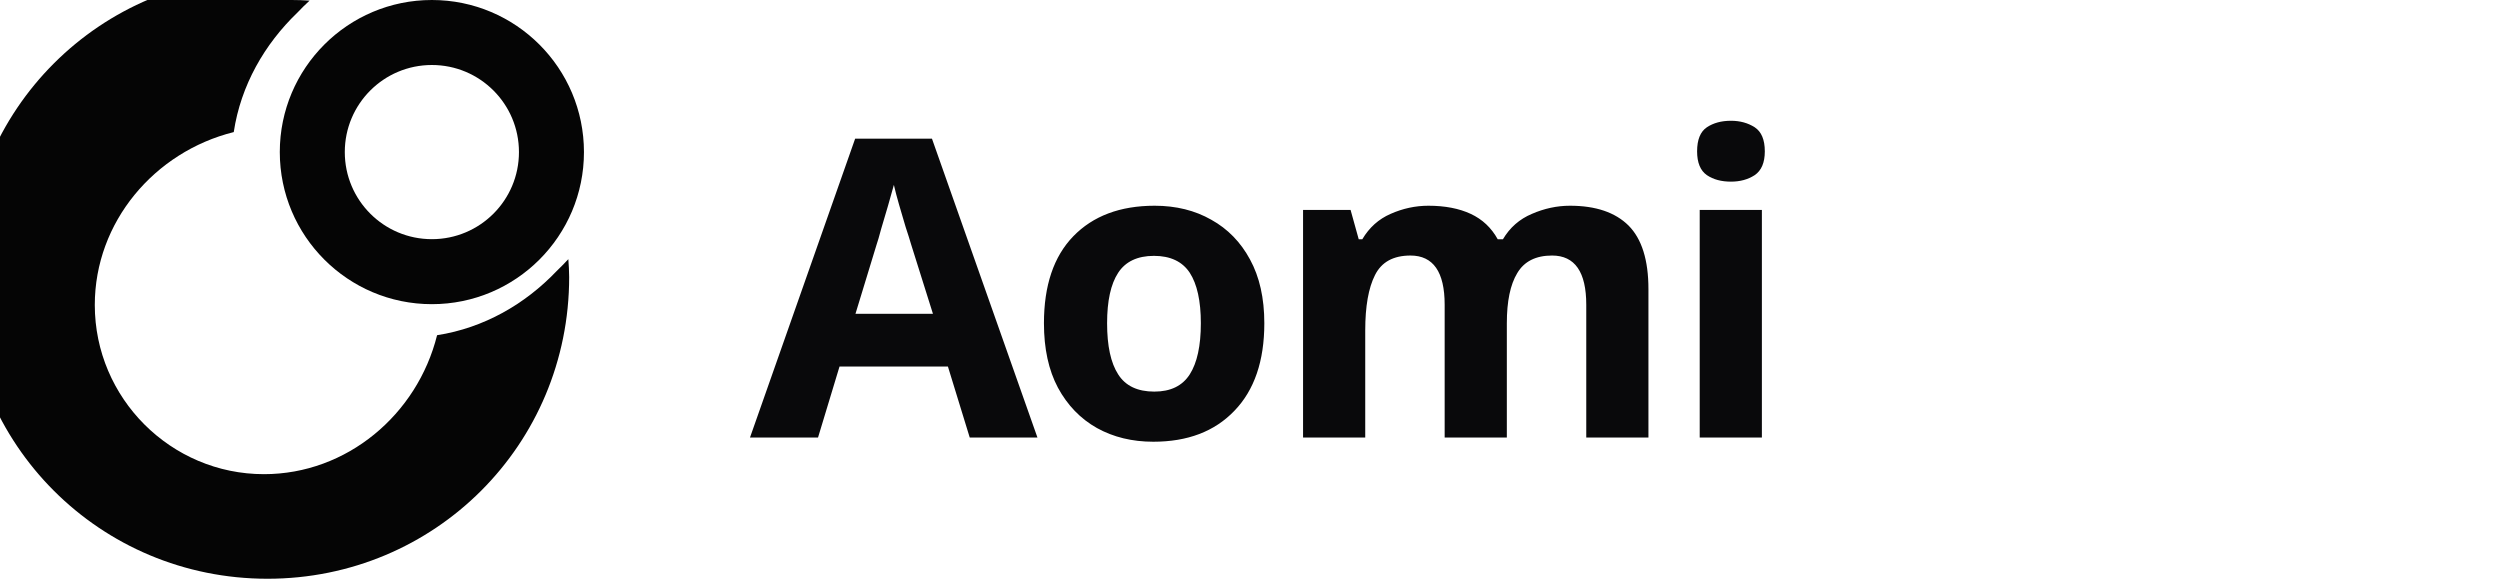
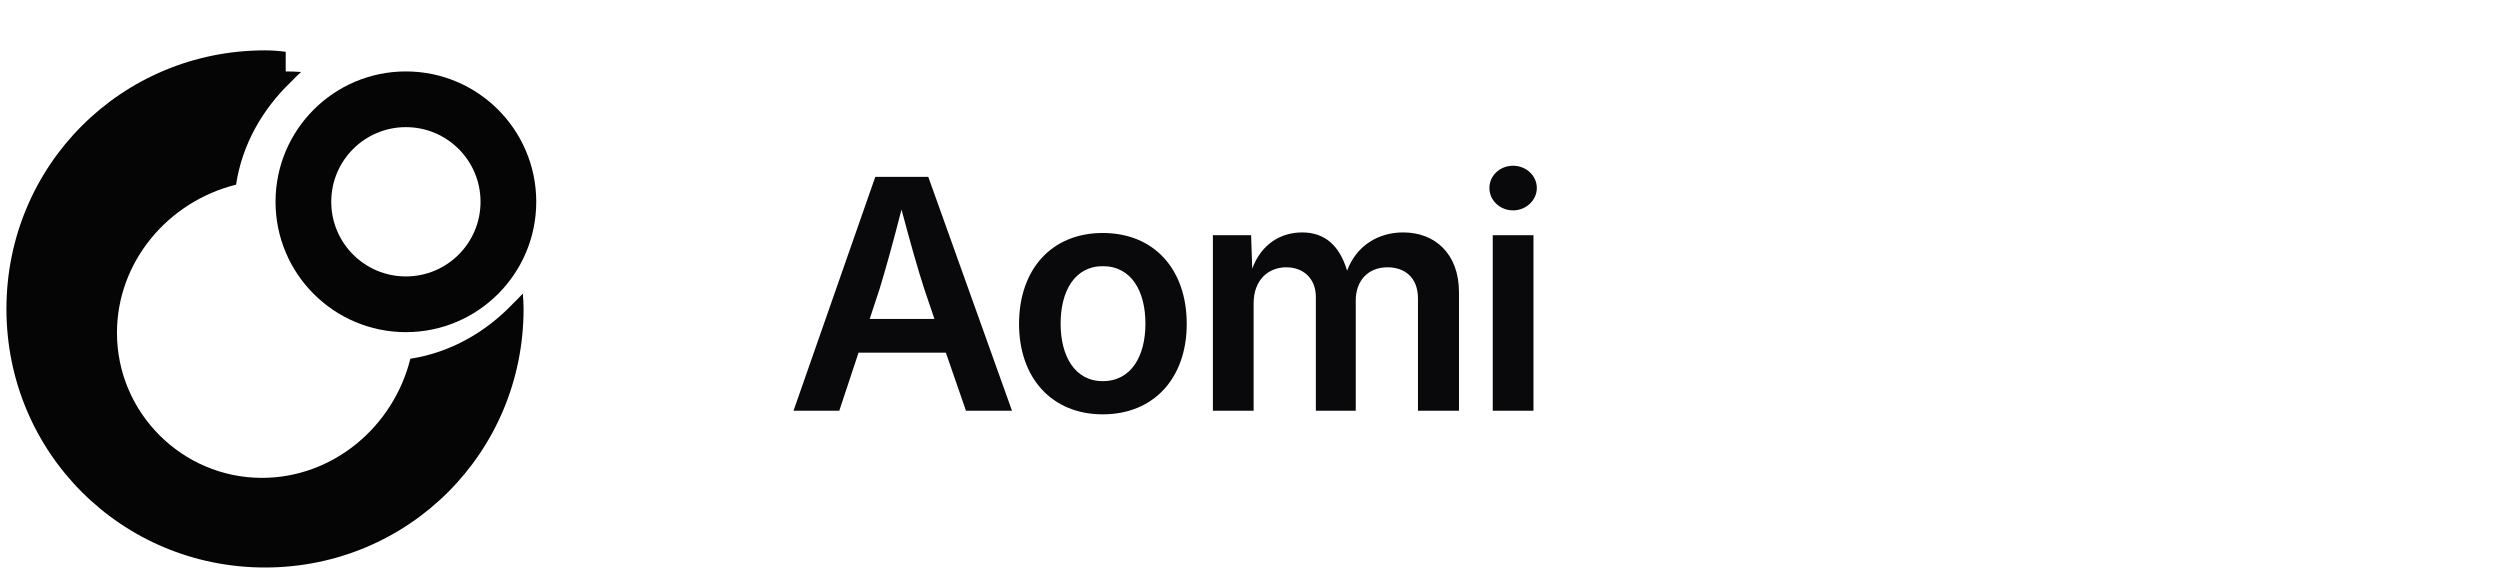
- <svg xmlns="http://www.w3.org/2000/svg" width="120" height="28" viewBox="0 0 120 28" fill="none">
-   <path d="M24.91 7.3C24.91 4.99 23.04 3.12 20.73 3.12C18.42 3.12 16.55 4.99 16.55 7.3C16.55 9.61 18.42 11.48 20.73 11.48C23.04 11.48 24.91 9.61 24.91 7.3ZM28.03 7.3C28.03 11.33 24.76 14.6 20.73 14.6C16.7 14.6 13.43 11.33 13.43 7.3C13.43 3.27 16.7 0 20.73 0C24.76 0 28.03 3.27 28.03 7.3Z" fill="#050505" />
-   <path d="M14 0C14.29 0 14.58 0.01 14.86 0.03C14.66 0.21 14.46 0.41 14.27 0.61C12.7 2.12 11.56 4.09 11.22 6.34C7.41 7.29 4.55 10.66 4.55 14.64C4.55 19.11 8.2 22.76 12.67 22.76C16.65 22.76 20.03 19.9 20.98 16.09C23.23 15.74 25.2 14.6 26.71 13.02C26.91 12.83 27.1 12.63 27.28 12.44C27.3 12.72 27.32 13.01 27.32 13.3C27.32 21.34 20.88 27.78 12.84 27.78C4.8 27.78 -1.64 21.34 -1.64 13.3C-1.64 5.26 4.8 -1.18 12.84 -1.18C13.23 -1.18 13.61 -1.15 14 -1.1V0Z" fill="#050505" />
-   <text x="36" y="21" font-family="Geist, system-ui, sans-serif" font-size="20" font-weight="600" fill="#09090B" letter-spacing="-0.03em">Aomi</text>
+ <svg xmlns="http://www.w3.org/2000/svg" width="140" height="32" viewBox="0 0 140 32" fill="none">
+   <g transform="translate(2, 4)">
+     <path d="M24.91 7.3C24.91 4.99 23.04 3.12 20.73 3.12C18.42 3.12 16.55 4.99 16.55 7.3C16.55 9.61 18.42 11.48 20.73 11.48C23.04 11.48 24.91 9.61 24.91 7.3ZM28.03 7.3C28.03 11.33 24.76 14.6 20.73 14.6C16.7 14.6 13.43 11.33 13.43 7.3C13.43 3.27 16.7 0 20.73 0C24.76 0 28.03 3.27 28.03 7.3Z" fill="#050505" />
+     <path d="M14 0C14.29 0 14.58 0.01 14.86 0.03C14.66 0.21 14.46 0.41 14.27 0.61C12.7 2.12 11.56 4.09 11.22 6.34C7.41 7.29 4.55 10.66 4.55 14.64C4.55 19.11 8.2 22.76 12.67 22.76C16.65 22.76 20.03 19.9 20.98 16.09C23.23 15.74 25.2 14.6 26.71 13.02C26.91 12.83 27.1 12.63 27.28 12.44C27.3 12.72 27.32 13.01 27.32 13.3C27.32 21.34 20.88 27.78 12.84 27.78C4.8 27.78 -1.64 21.34 -1.64 13.3C-1.64 5.26 4.8 -1.18 12.84 -1.18C13.23 -1.18 13.61 -1.15 14 -1.1V0Z" fill="#050505" />
+   </g>
+   <text x="44" y="23" font-family="system-ui, -apple-system, sans-serif" font-size="18" font-weight="600" fill="#09090B" letter-spacing="-0.03em">Aomi</text>
</svg>
